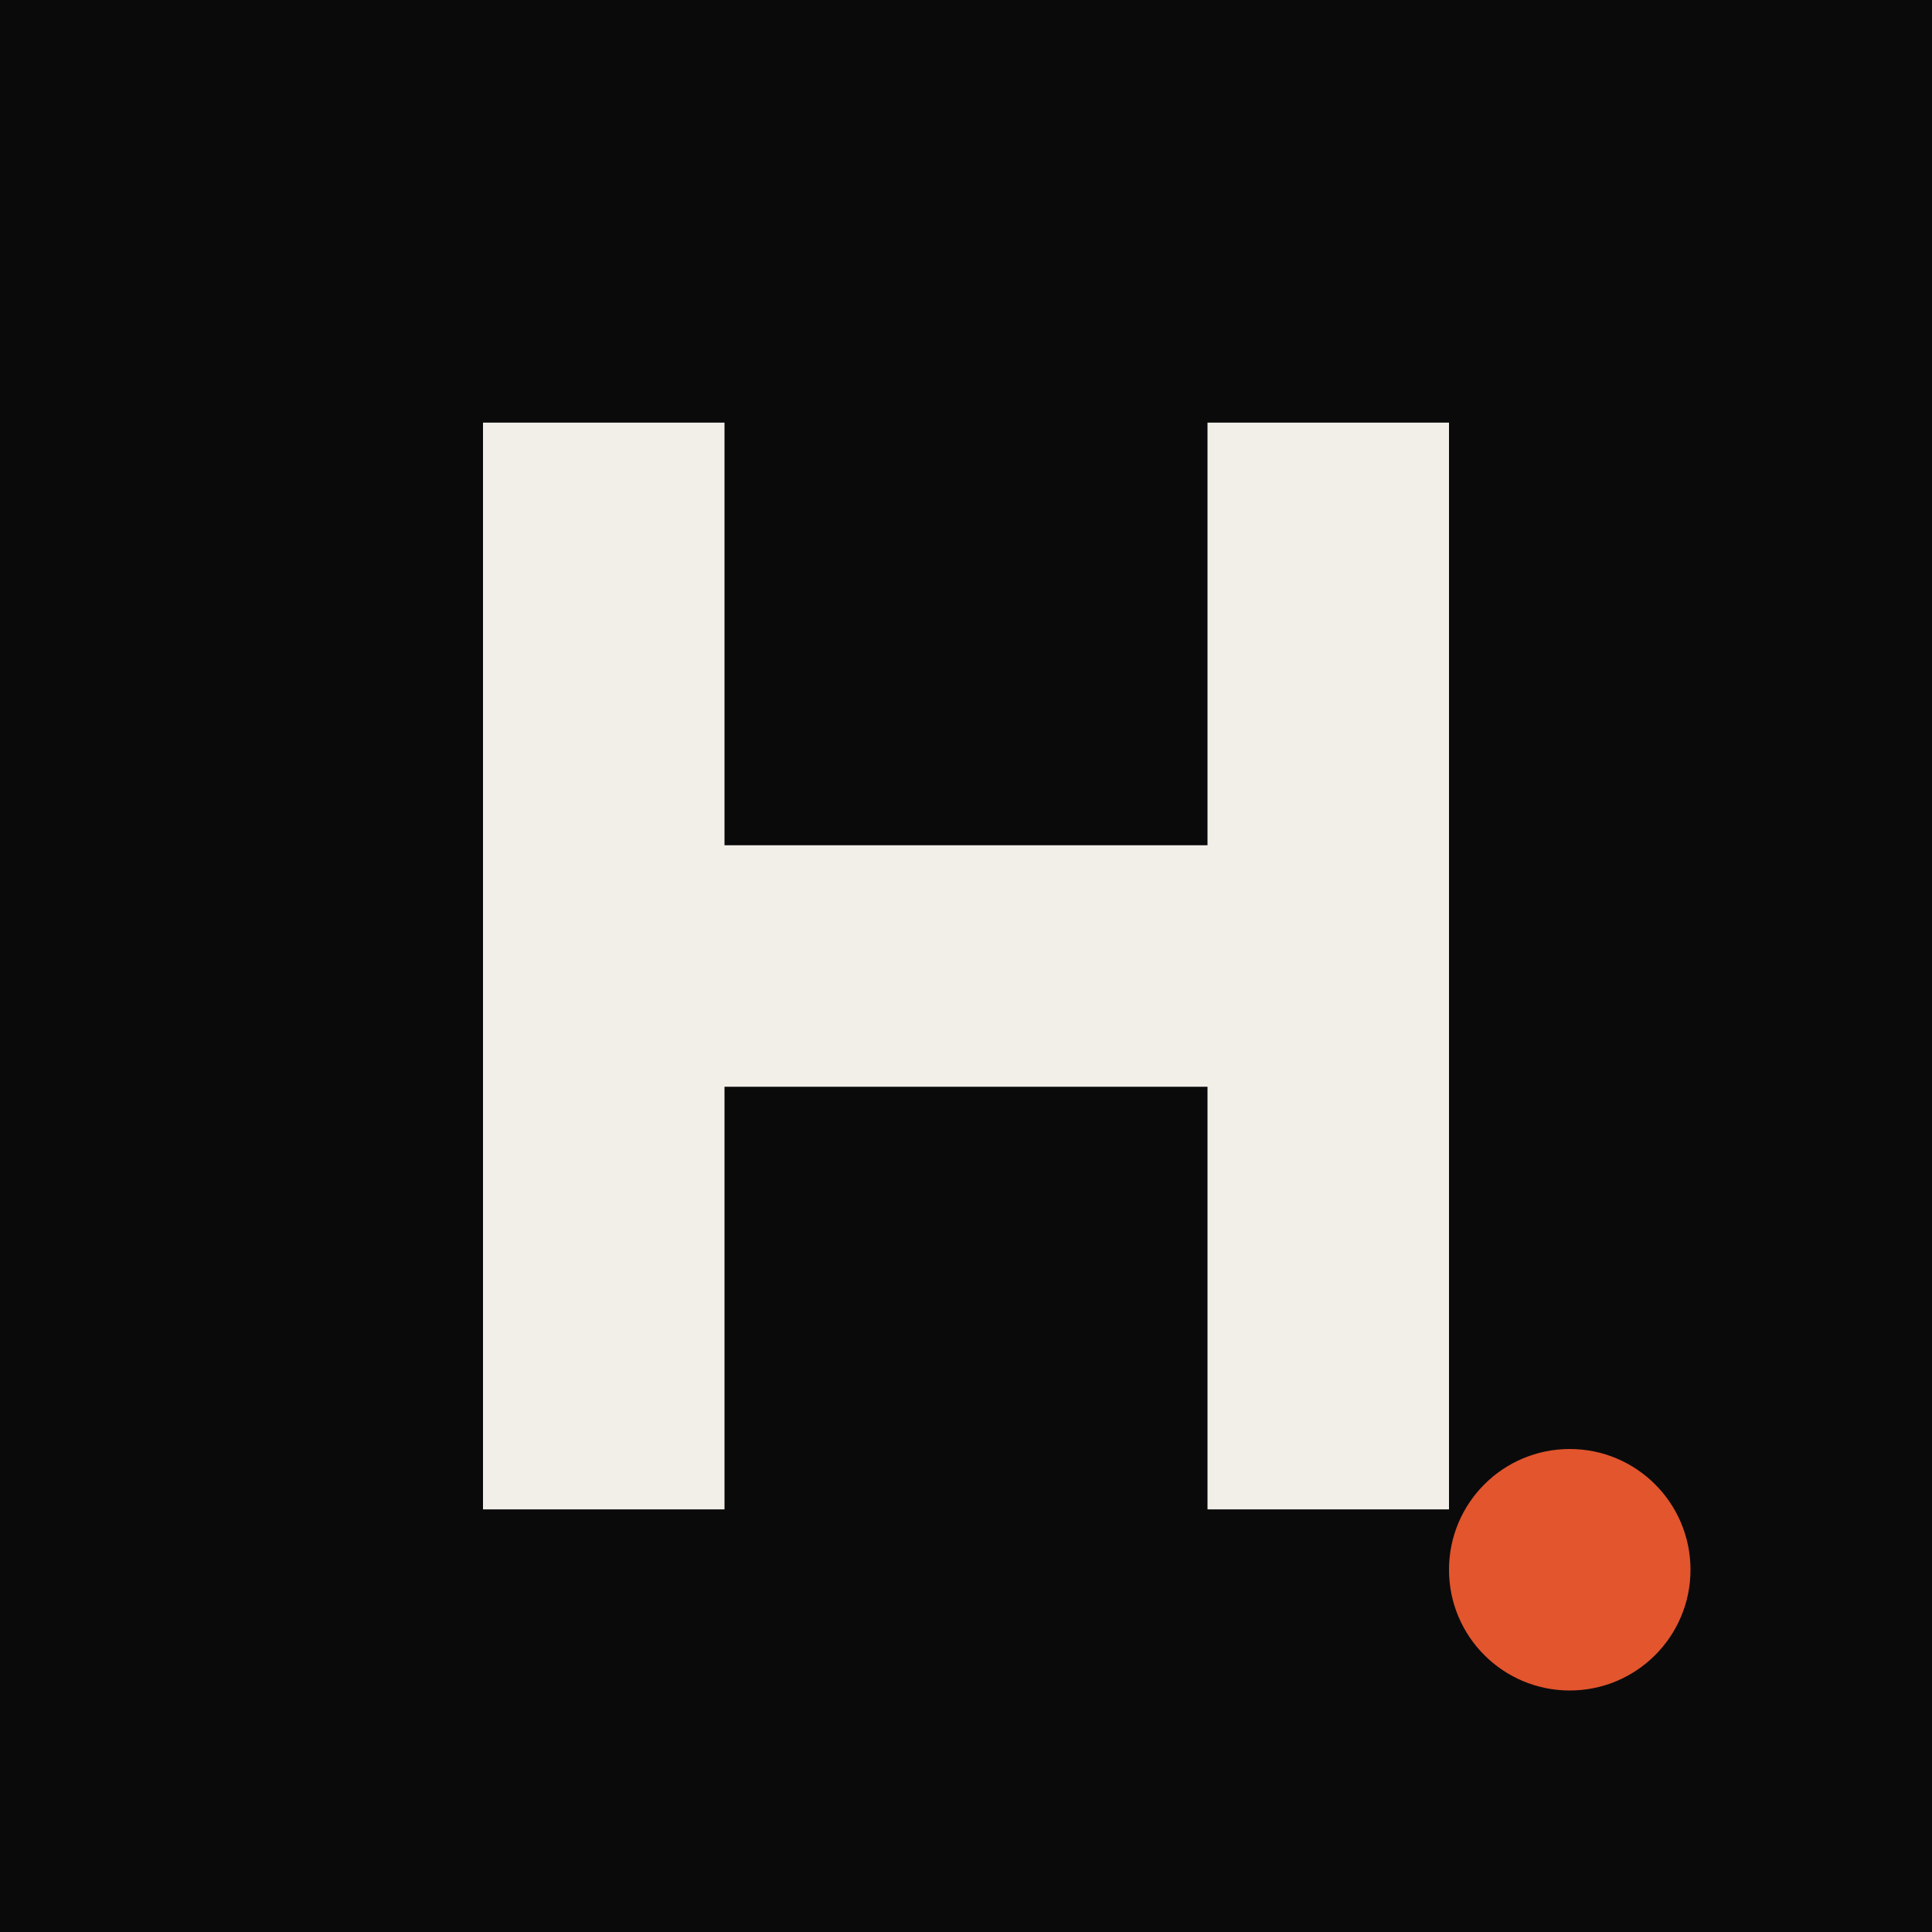
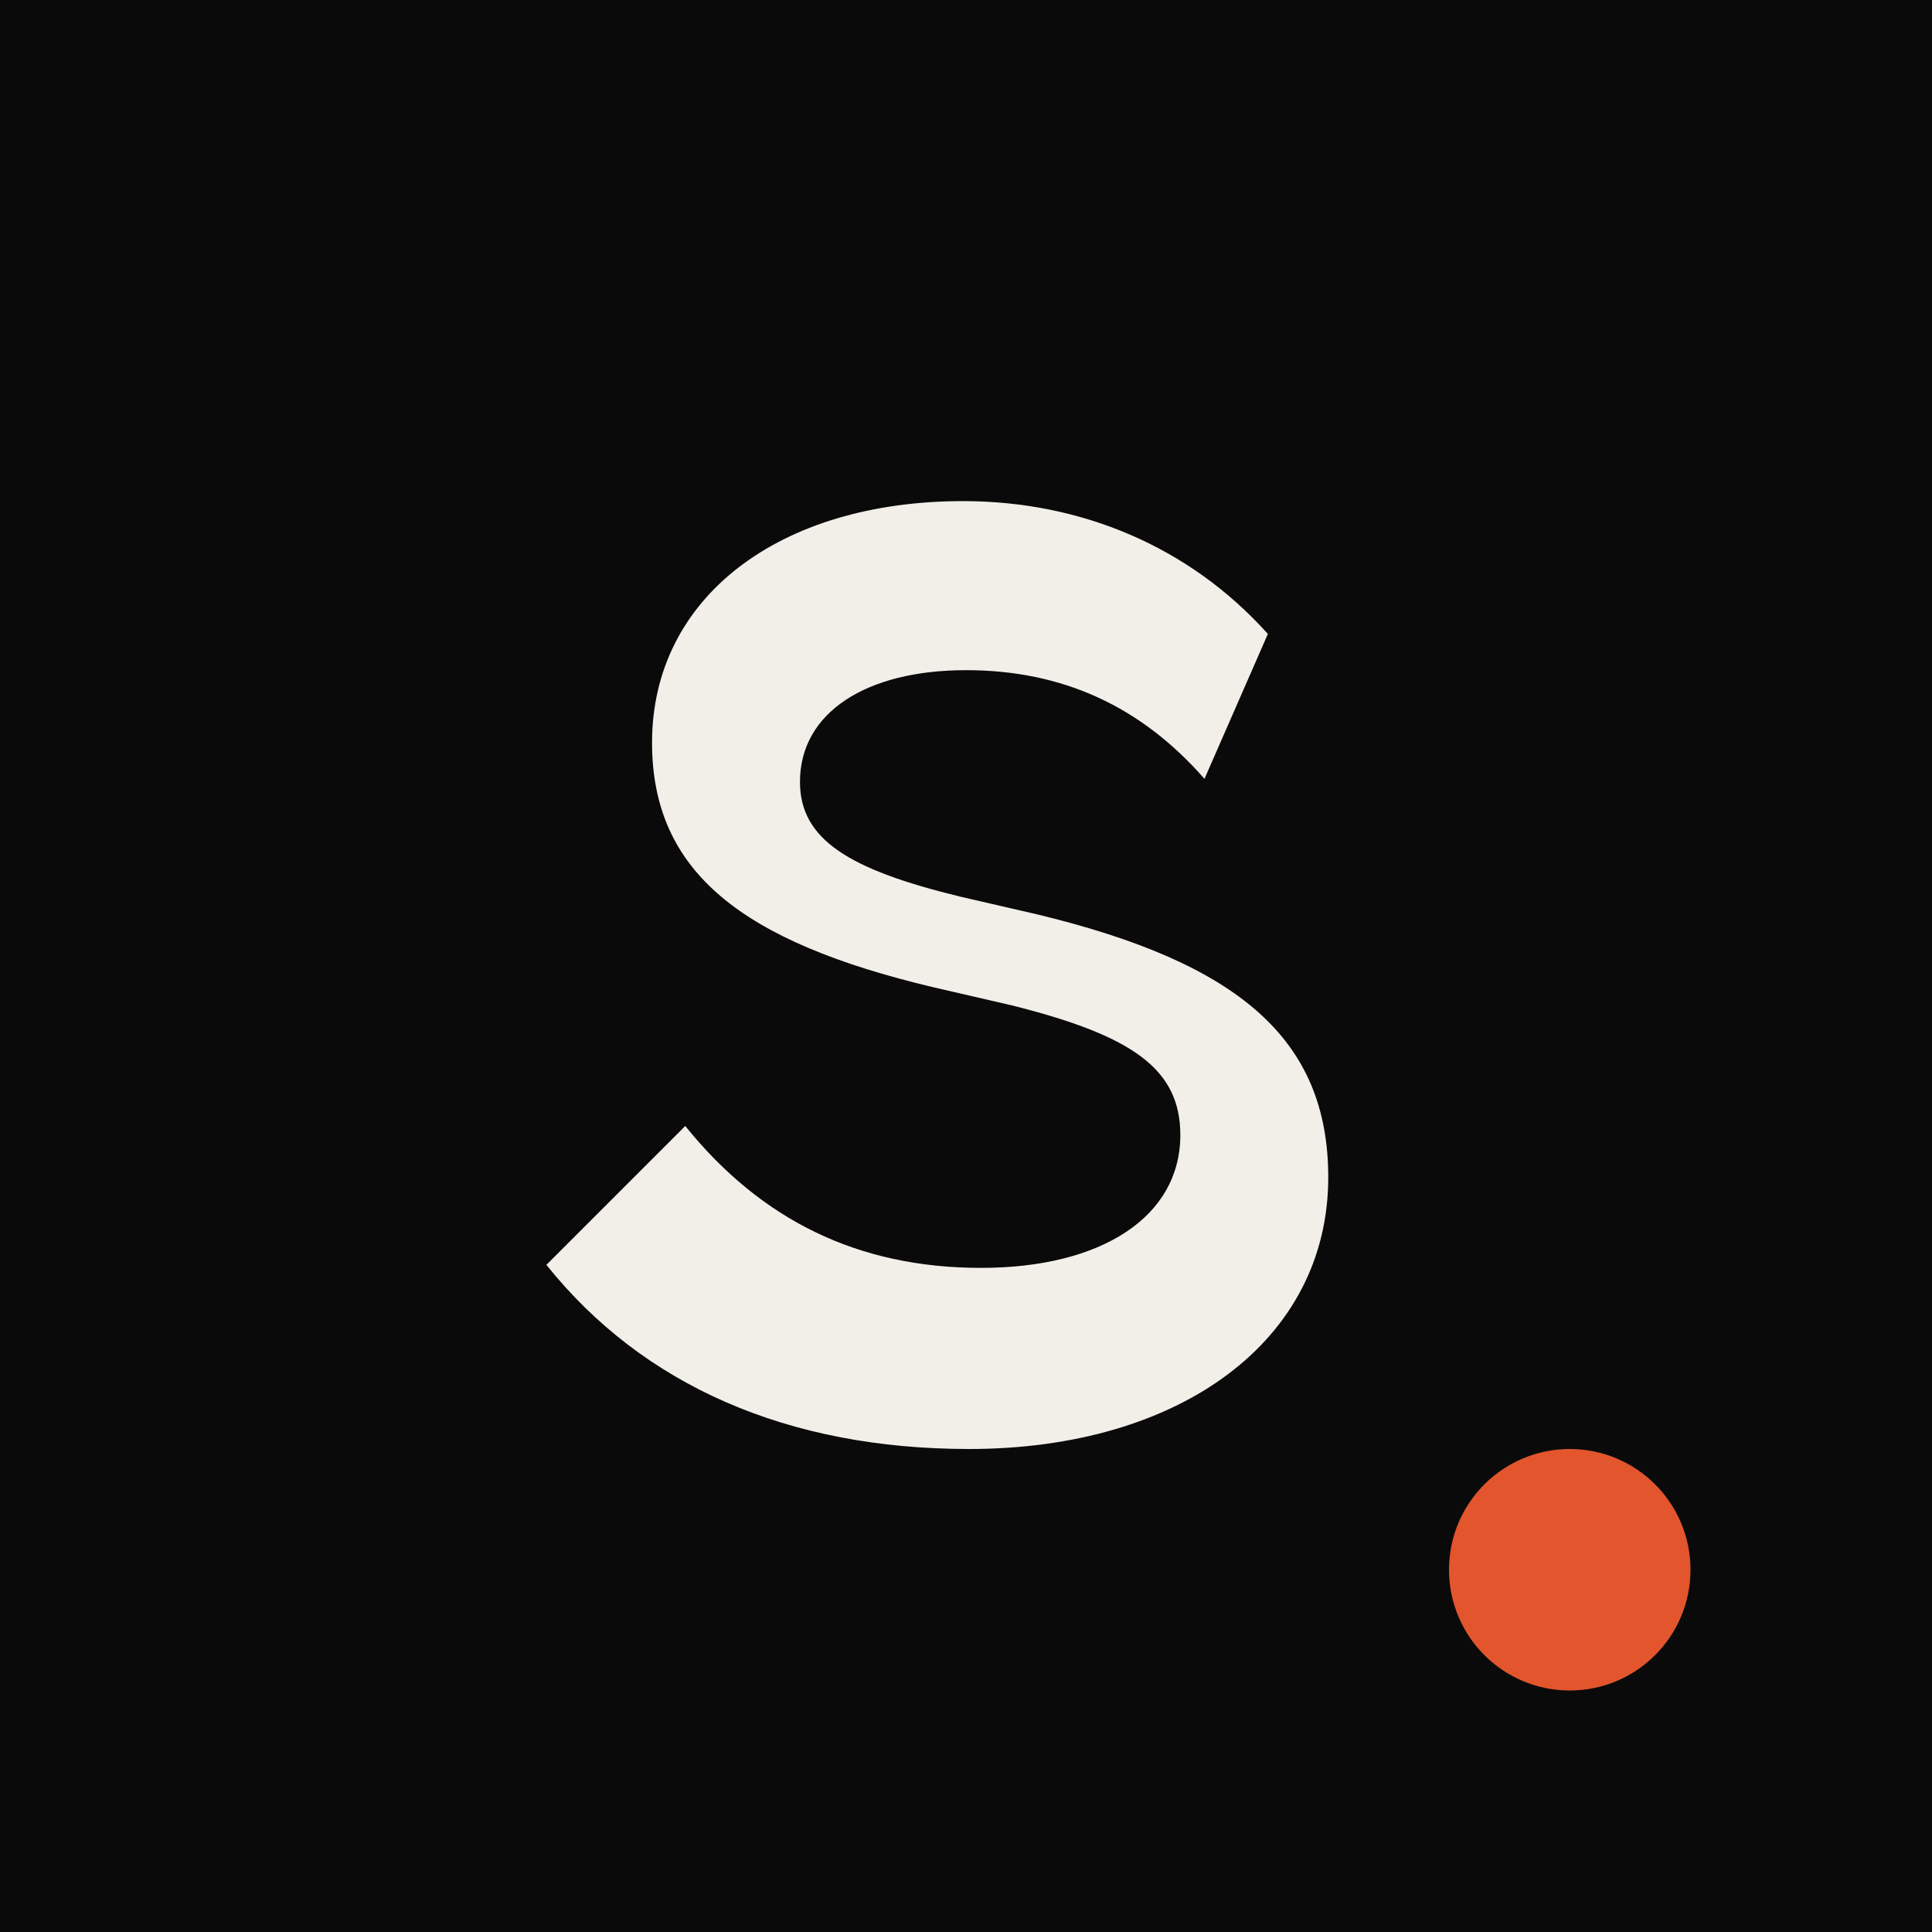
<svg xmlns="http://www.w3.org/2000/svg" viewBox="0 0 64 64">
  <rect width="64" height="64" fill="#0A0A0B" />
-   <path d="M16 14h8v14h16V14h8v36h-8V36H24v14h-8z" fill="#F2EFE9" />
+   <path d="M42 21c-2.6-2.9-6.2-4.4-10.1-4.4-6.1 0-10.3 3.2-10.3 8 0 4.3 3 6.6 9.3 8.1l2.6.6c4 1 5.6 2.1 5.6 4.3 0 2.7-2.6 4.4-6.6 4.4-4.1 0-7.3-1.6-9.8-4.7l-4.6 4.6c3.2 4 8 6.1 14 6.1 7 0 11.9-3.6 11.9-9 0-4.6-3-7.1-9.6-8.7l-2.6-.6c-3.7-.9-5.3-1.9-5.3-3.8 0-2.3 2.2-3.7 5.5-3.7 3.2 0 5.8 1.2 7.9 3.6z" fill="#F2EFE9" />
  <circle cx="52" cy="52" r="4" fill="#E2552D" />
</svg>
